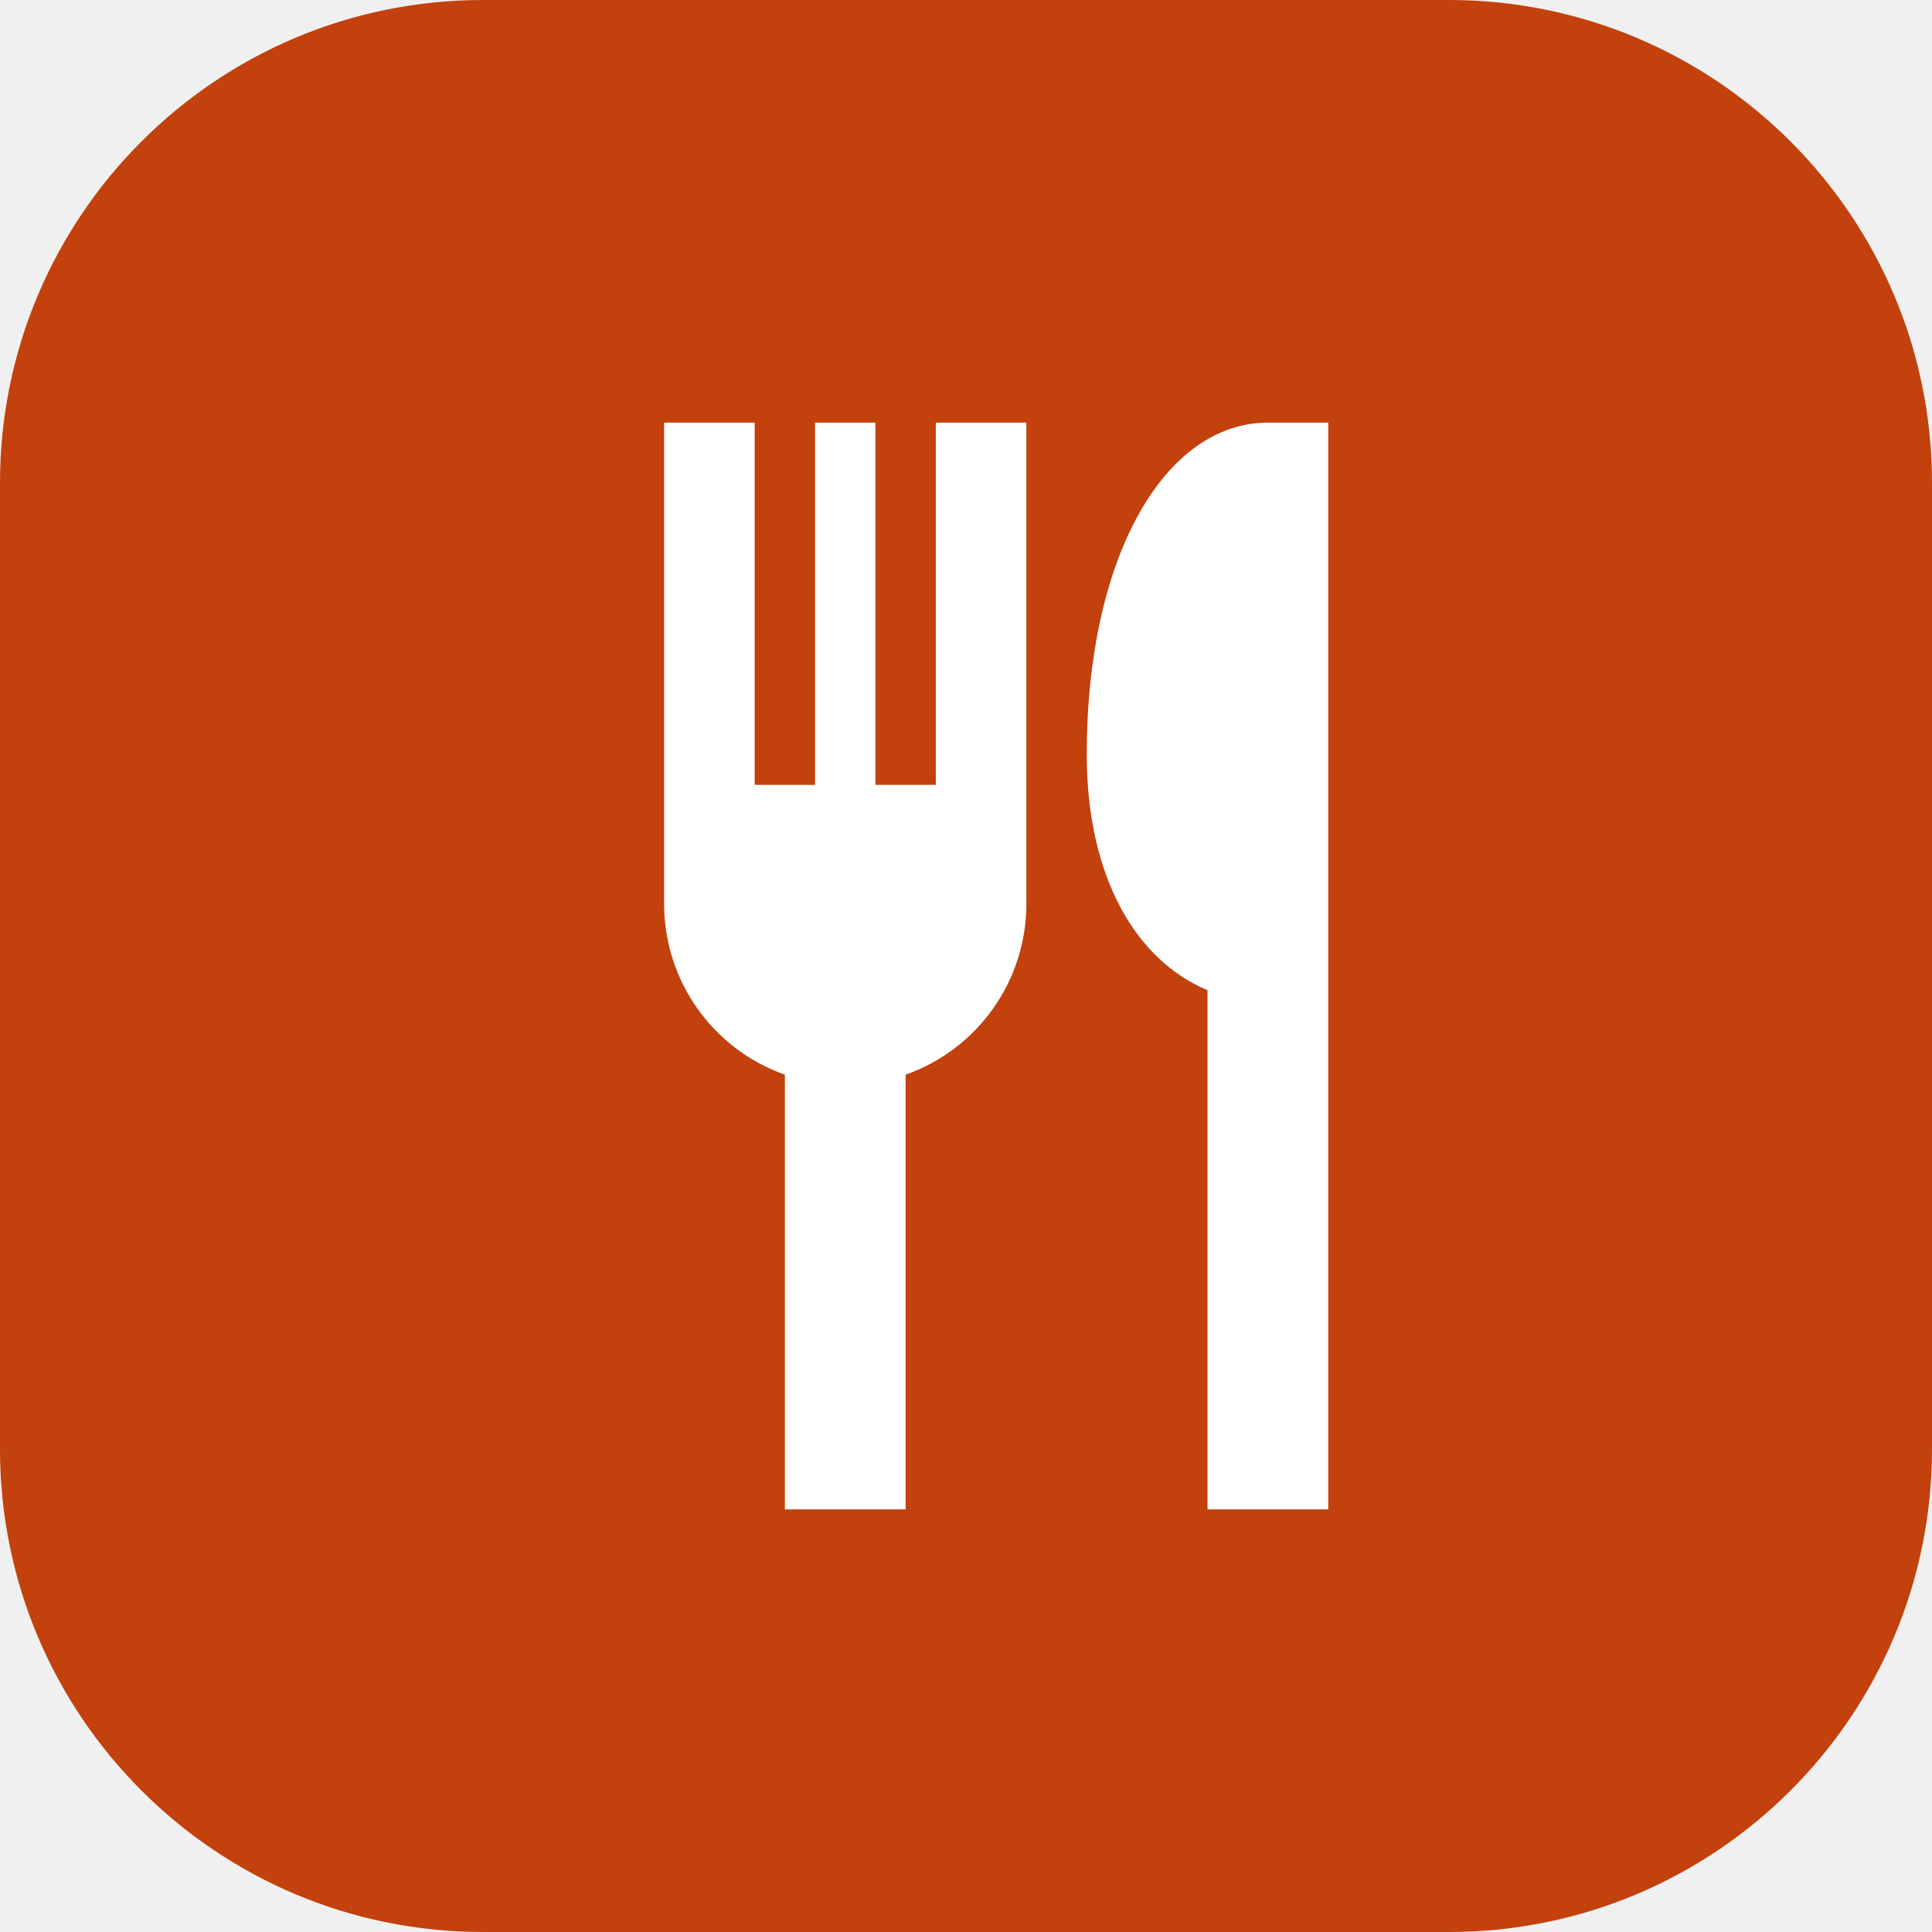
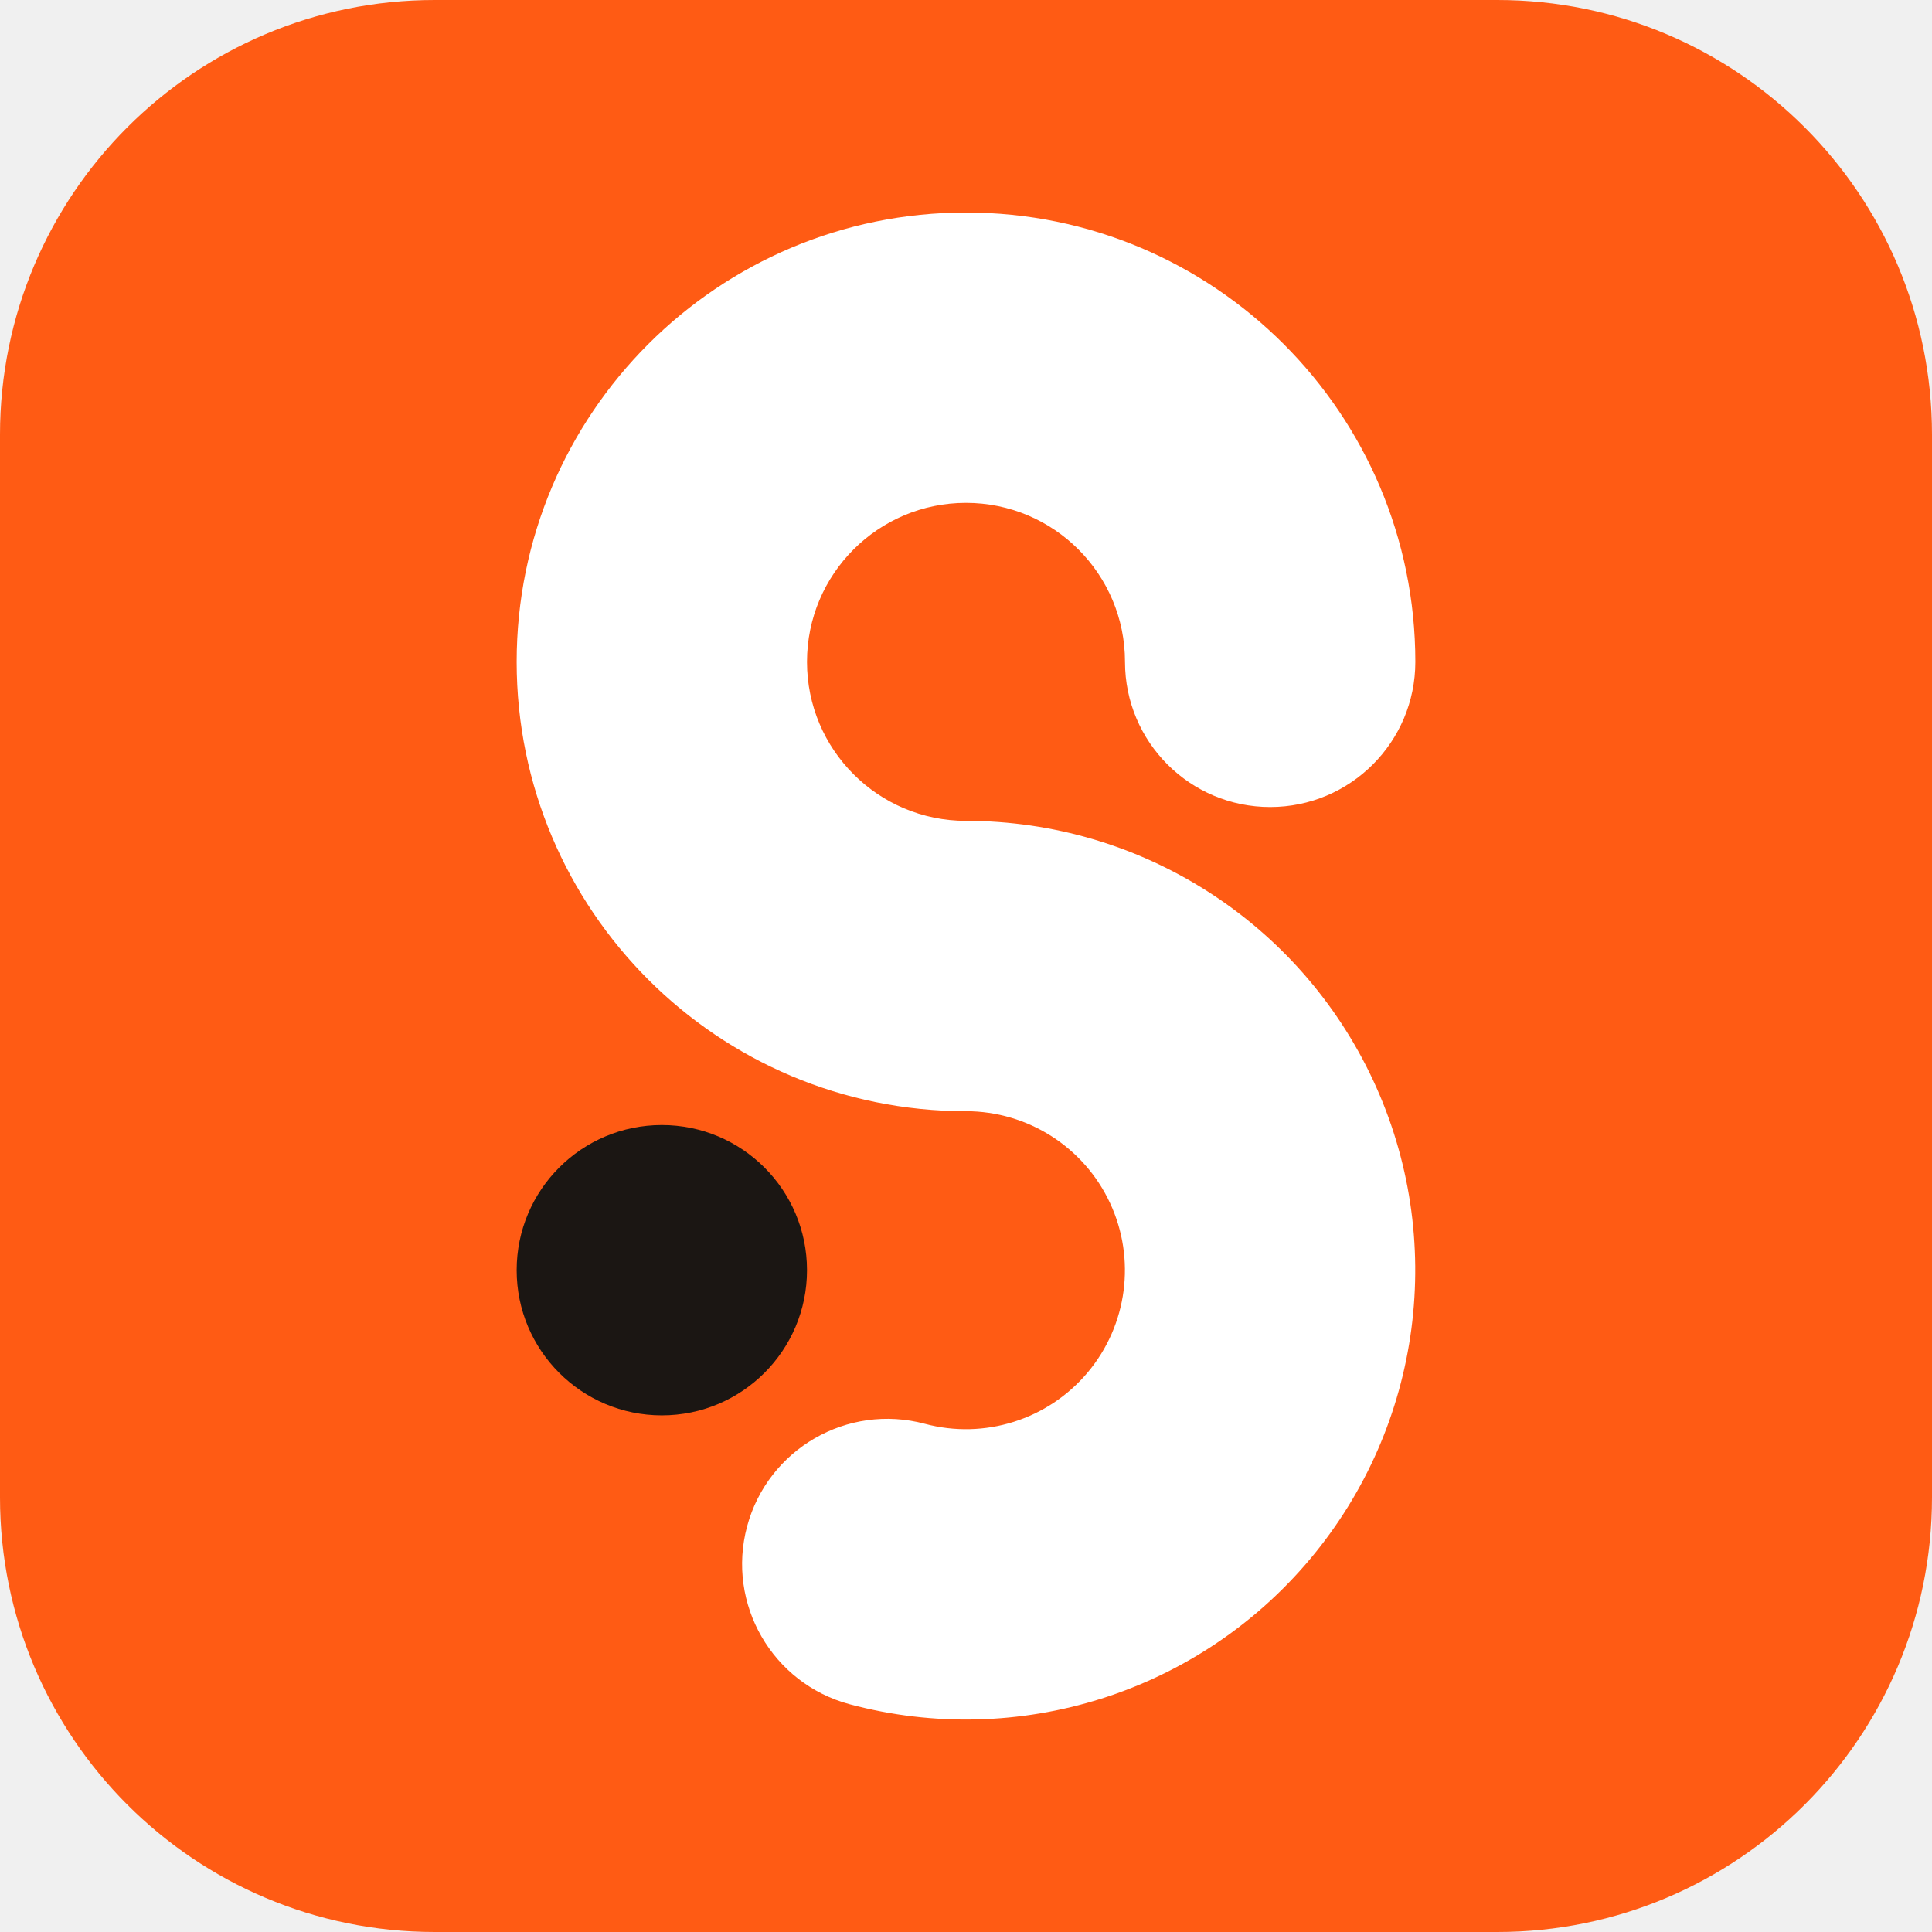
- <svg xmlns="http://www.w3.org/2000/svg" viewBox="0 0 32 32">
-   <rect width="32" height="32" rx="8" fill="#c2410c" />
-   <path d="M11 7v8a3 3 0 0 0 2 2.8V25h2v-7.2A3 3 0 0 0 17 15V7h-1.5v6h-1V7h-1v6h-1V7zM21 7c-1.7 0-3 2.2-3 5.5 0 2 .8 3.4 2 3.9V25h2V7z" fill="#fff" />
+ <svg xmlns="http://www.w3.org/2000/svg" viewBox="0 0 256 256" width="256" height="256">
+   <rect width="256" height="256" rx="57.6" fill="#FF5B14" />
+   <g transform="translate(68.46 28.16) scale(0.916)">
+     <path fill="#FFFFFF" d="M130 65A65 65 0 1 0 65 130A23 23 0 1 1 59.05 175.22A21 21 0 0 0 48.18 215.79A65 65 0 1 0 65 88A23 23 0 1 1 88 65A21 21 0 0 0 130 65Z" />
+     <circle fill="#1B1613" cx="21" cy="153" r="21" />
+   </g>
</svg>
